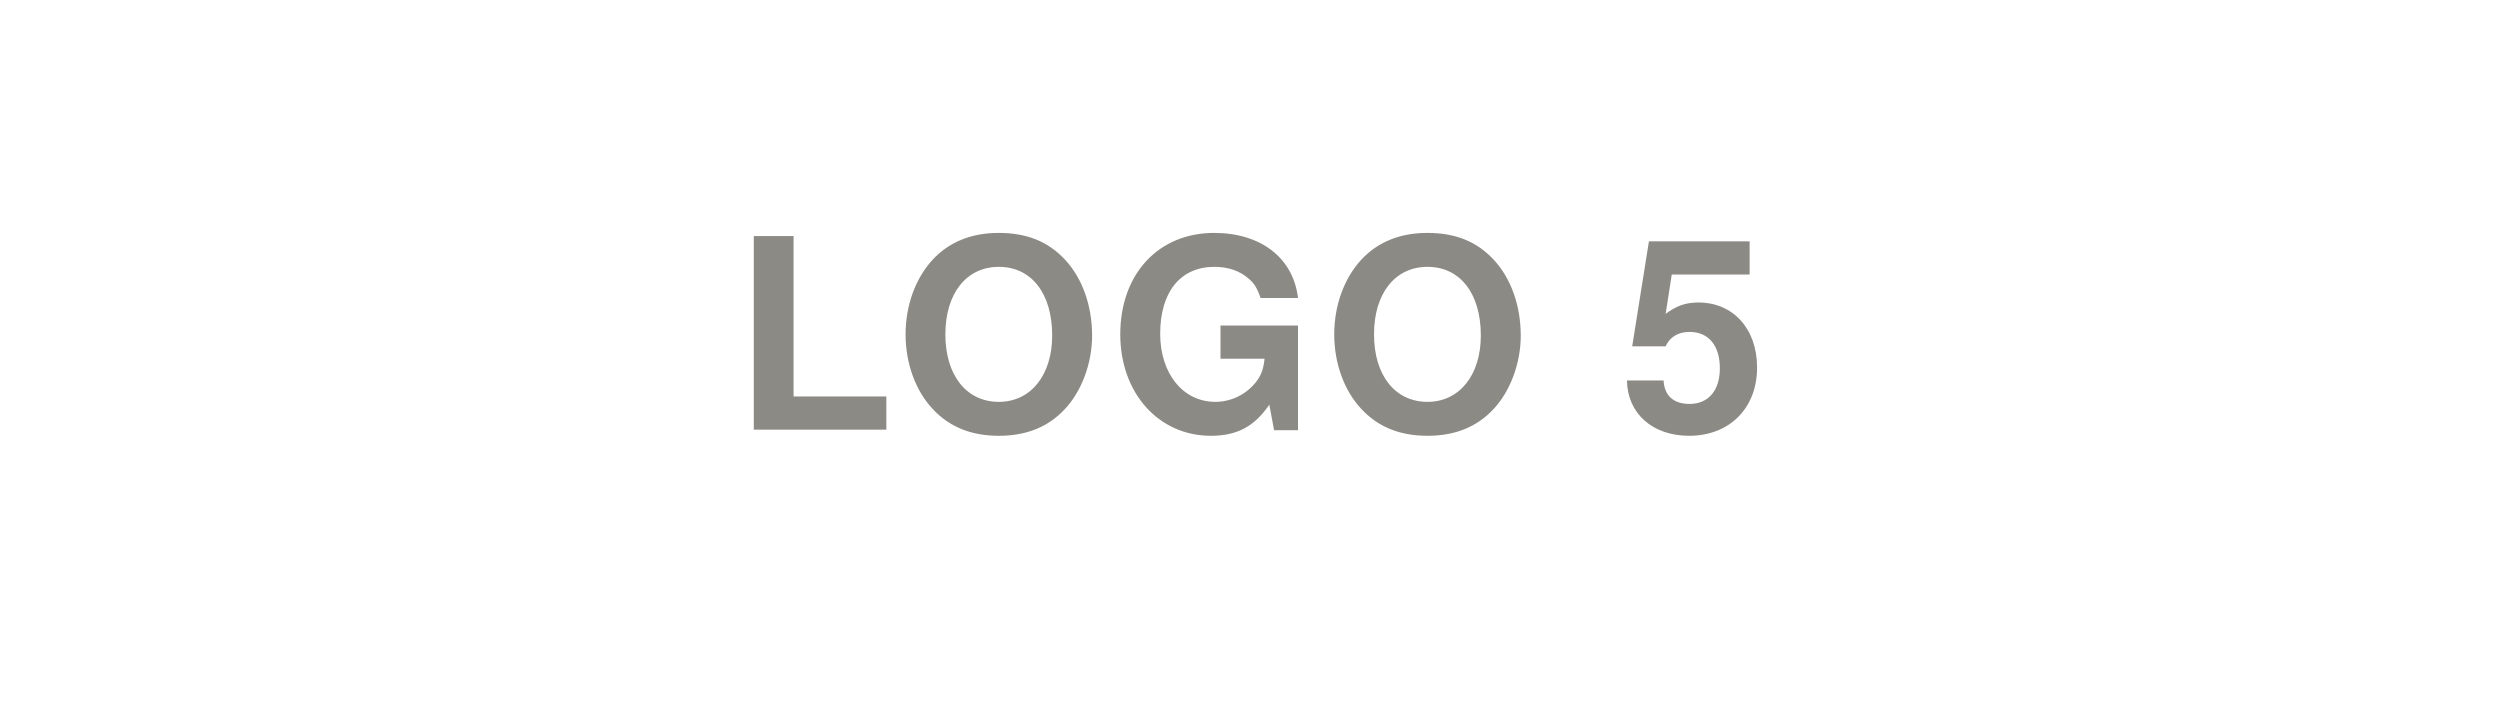
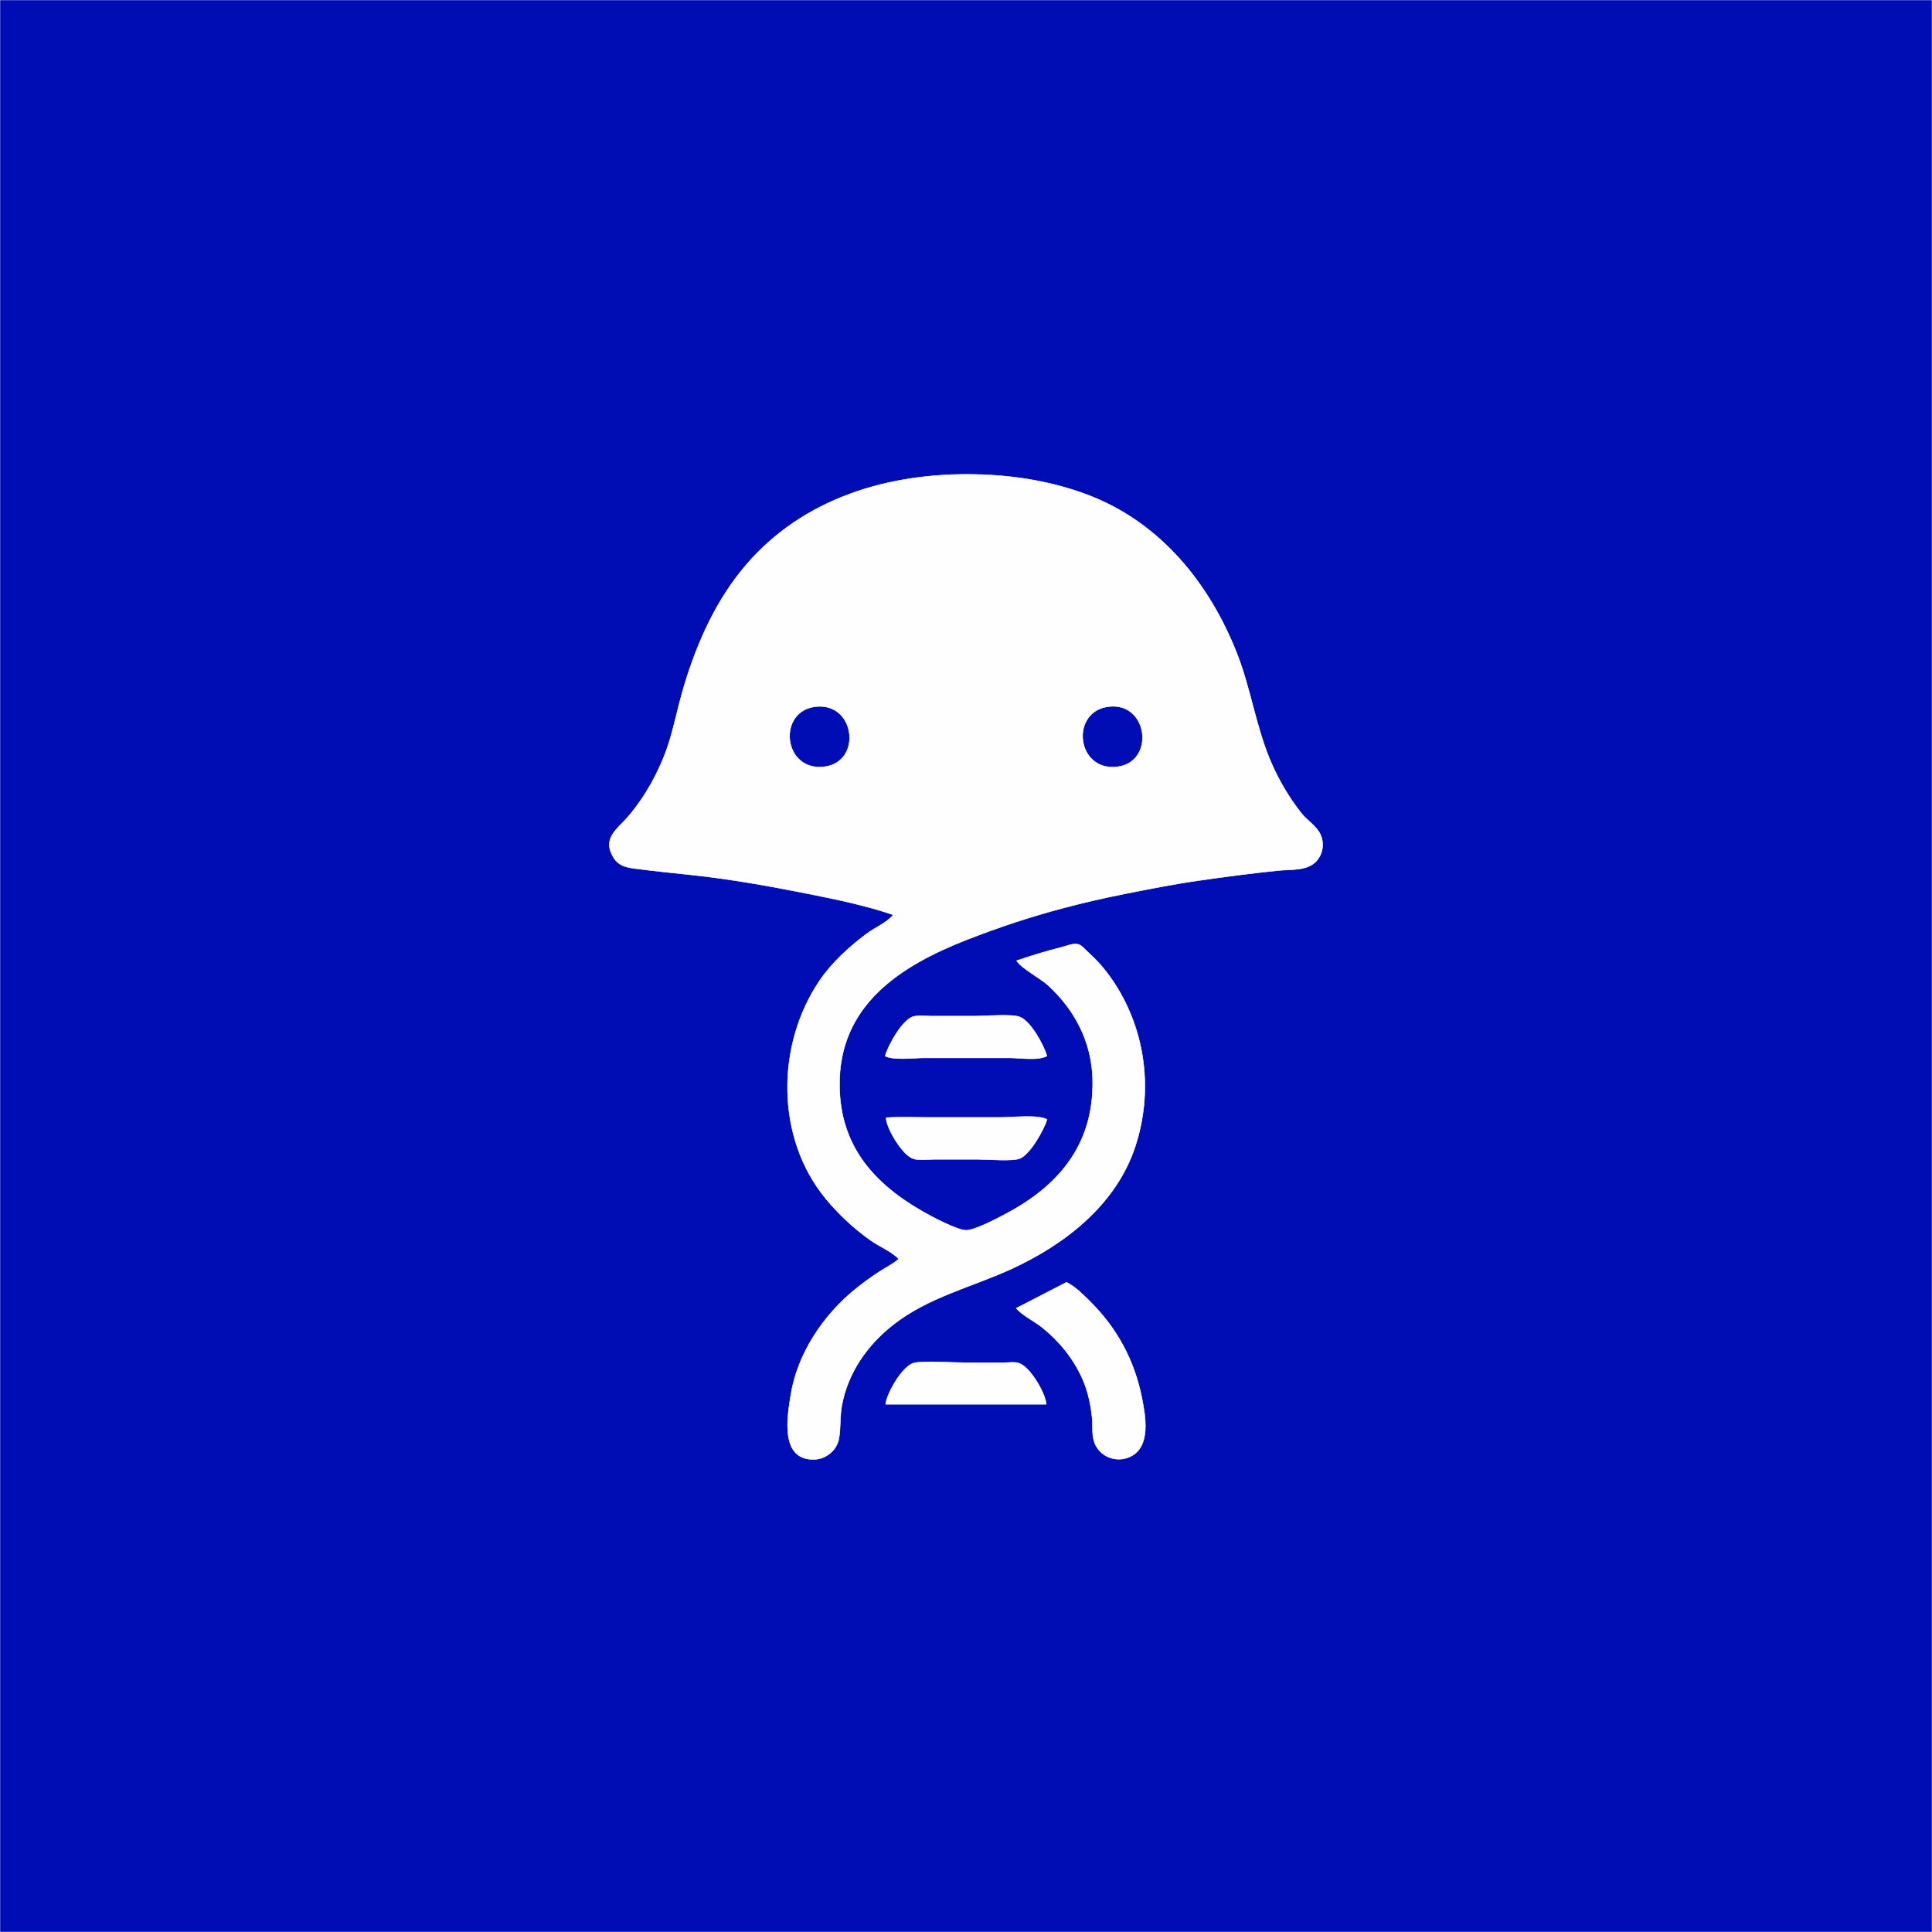
- <svg xmlns="http://www.w3.org/2000/svg" viewBox="0 0 320 92" role="img" aria-label="Client logo placeholder 5">
-   <rect width="320" height="92" fill="none" />
-   <text x="160" y="55" text-anchor="middle" font-family="Helvetica Neue, Helvetica, Arial, sans-serif" font-weight="700" font-size="34" letter-spacing="1" fill="#8c8a85">LOGO 5</text>
+ <svg xmlns="http://www.w3.org/2000/svg" viewBox="0 0 1024 1024" width="1024" height="1024">
+   <path d="M0.23 0.23C341.41 0.23 682.59 0.23 1023.77 0.23C1023.77 341.41 1023.77 682.59 1023.77 1023.77C682.59 1023.77 341.41 1023.77 0.23 1023.77C0.23 682.59 0.23 341.41 0.23 0.23ZM538.83 509.19C541.19 513.17 551.36 518.42 555.53 522.25C569.77 535.33 578.6 552.29 579.12 571.85C579.99 604.43 563.34 626.59 535.76 641.92C531.08 644.52 516.84 652.18 512 652.08C507.17 651.98 493.53 644.71 488.96 642.09C462.84 627.11 445.32 607.22 444.95 575.59C444.45 532.79 477.07 511.89 512.56 498.02C529.27 491.49 545.93 485.94 563.28 481.35C574.12 478.47 584.98 475.96 595.98 473.78C609.09 471.18 622.2 468.58 635.44 466.69C649.44 464.69 663.51 462.81 677.58 461.38C683.78 460.75 692.03 461.62 696.97 457.11C701.03 453.41 702.1 447.37 699.9 442.41C697.89 437.89 692.81 434.89 689.74 431.02C683.12 422.66 677.61 413.23 673.43 403.42C665.61 385.09 662.93 365.05 655.64 346.47C640.92 308.99 614.76 276.71 576.22 262.21C556.03 254.61 534.46 251.46 512.94 251.42C466.7 251.32 421.91 266.05 392.41 303.1C377.7 321.57 368.05 344.31 361.63 366.86C359.25 375.22 357.52 383.74 355.02 392.06C350.69 406.46 342.84 421.21 333.07 432.67C327.3 439.44 319 444.18 325.09 454.34C328.16 459.46 333.04 459.9 338.45 460.58C347.63 461.75 356.91 462.7 366.12 463.67C387.22 465.89 408.13 469.68 428.92 473.82C443.85 476.79 459.07 479.97 473.5 484.88C469.94 489.13 463.61 491.69 459.08 495.1C449.86 502.07 440.85 510.24 434.34 519.87C411.34 553.89 411.05 603.04 437.71 635.37C444.62 643.74 452.62 651.16 461.48 657.43C466.15 660.73 472.47 663.22 476.34 667.24C473.53 669.88 469.85 671.6 466.57 673.71C461.88 676.74 457.34 680.02 453.02 683.55C436.19 697.29 422.66 717.56 419.15 739.26C417.31 750.64 413.22 774.04 431.58 773.51C437.95 773.33 443.64 768.56 444.68 762.22C445.62 756.52 445.14 750.61 446.19 744.88C449.39 727.52 459.71 712.84 473.44 702.09C492.19 687.4 515.11 682.19 536.32 672.43C564.63 659.4 591.6 638.35 601.67 607.72C611.18 578.79 607.4 547.05 590.91 521.48C587.01 515.44 582.16 509.5 576.74 504.77C575.32 503.52 573.49 501.08 571.63 500.55C568.87 499.76 565.2 501.45 562.48 502.12C554.48 504.08 546.62 506.54 538.83 509.19ZM432.73 374.47C453.5 372.55 457.04 403.85 436.99 406.4C414.82 409.21 411.6 376.42 432.73 374.47ZM587.92 374.46C608.7 372.24 612.35 403.88 592.26 406.43C570.31 409.22 566.81 376.71 587.92 374.46ZM554.93 559.69C553.17 553.93 546.52 541.53 540.64 539.05C536.49 537.3 521.93 538.56 516.68 538.56C508.88 538.56 501.09 538.55 493.3 538.56C490.4 538.56 486.87 538.01 484.07 538.81C478.1 540.52 470.76 554.17 469.12 559.69C473.33 562.06 484.25 560.7 489.56 560.7C504.83 560.71 520.1 560.71 535.38 560.71C541.12 560.71 549.93 562.3 554.93 559.69ZM554.97 593.36C550.33 590.65 536.69 592.25 530.7 592.25C517.61 592.25 504.52 592.25 491.43 592.25C484.21 592.25 476.83 591.83 469.65 592.42C469.71 597.95 478.38 612.41 484.13 614.17C487.41 615.17 491.76 614.46 495.17 614.46C502.96 614.47 510.75 614.46 518.55 614.46C523.41 614.46 536.76 615.62 540.62 613.98C546.16 611.63 553.21 598.86 554.97 593.36ZM565.3 679.64C556.39 684.23 547.47 688.83 538.56 693.42C542.26 697.5 548.22 700.19 552.61 703.75C561.7 711.12 569.13 720.34 573.86 731.09C576.61 737.35 578.18 744.62 578.84 751.4C579.33 756.45 578.39 761.6 580.85 766.23C584.39 772.89 592.69 775.26 599.36 771.89C610.04 766.49 607.12 750.59 605.24 741.06C601.26 720.91 591.93 703.75 577.31 689.36C573.64 685.75 569.91 681.99 565.3 679.64ZM554.54 744.29C554.06 738.41 546.22 724.84 540.28 722.59C537.82 721.66 534.23 722.29 531.64 722.29C525.09 722.28 518.55 722.29 512 722.29C505.83 722.29 489.36 721.12 484.37 722.43C478.25 724.04 469.94 738.56 469.42 744.29C497.79 744.29 526.16 744.29 554.54 744.29Z" fill="#000db4" fill-rule="evenodd" stroke="#000db4" stroke-width="0.25" stroke-linejoin="round" />
+   <path d="M538.83 509.19C546.62 506.54 554.48 504.08 562.48 502.12C565.2 501.45 568.87 499.76 571.63 500.55C573.49 501.08 575.32 503.52 576.74 504.77C582.16 509.5 587.01 515.44 590.91 521.48C607.4 547.05 611.18 578.79 601.67 607.72C591.6 638.35 564.63 659.4 536.32 672.43C515.11 682.19 492.19 687.4 473.44 702.09C459.71 712.84 449.39 727.52 446.19 744.88C445.14 750.61 445.62 756.52 444.68 762.22C443.64 768.56 437.95 773.33 431.58 773.51C413.22 774.04 417.31 750.64 419.15 739.26C422.66 717.56 436.19 697.29 453.02 683.55C457.34 680.02 461.88 676.74 466.57 673.71C469.85 671.6 473.53 669.88 476.34 667.24C472.47 663.22 466.15 660.73 461.48 657.43C452.62 651.16 444.62 643.74 437.71 635.37C411.05 603.04 411.34 553.89 434.34 519.87C440.85 510.24 449.86 502.07 459.08 495.1C463.61 491.69 469.94 489.13 473.5 484.88C459.07 479.97 443.85 476.79 428.92 473.82C408.13 469.68 387.22 465.89 366.12 463.67C356.91 462.7 347.63 461.75 338.45 460.58C333.04 459.9 328.16 459.46 325.09 454.34C319 444.18 327.3 439.44 333.07 432.67C342.84 421.21 350.69 406.46 355.02 392.06C357.52 383.74 359.25 375.22 361.63 366.86C368.05 344.31 377.7 321.57 392.41 303.1C421.91 266.05 466.7 251.32 512.94 251.42C534.46 251.46 556.03 254.61 576.22 262.21C614.76 276.71 640.92 308.99 655.64 346.47C662.93 365.05 665.61 385.09 673.43 403.42C677.61 413.23 683.12 422.66 689.74 431.02C692.81 434.89 697.89 437.89 699.9 442.41C702.1 447.37 701.03 453.41 696.97 457.11C692.03 461.62 683.78 460.75 677.58 461.38C663.51 462.81 649.44 464.69 635.44 466.69C622.2 468.58 609.09 471.18 595.98 473.78C584.98 475.96 574.12 478.47 563.28 481.35C545.93 485.94 529.27 491.49 512.56 498.02C477.07 511.89 444.45 532.79 444.95 575.59C445.32 607.22 462.84 627.11 488.96 642.09C493.53 644.71 507.17 651.98 512 652.08C516.84 652.18 531.08 644.52 535.76 641.92C563.34 626.59 579.99 604.43 579.12 571.85C578.6 552.29 569.77 535.33 555.53 522.25C551.36 518.42 541.19 513.17 538.83 509.19ZM432.73 374.47C411.6 376.42 414.82 409.21 436.99 406.4C457.04 403.85 453.5 372.55 432.73 374.47ZM587.92 374.46C566.81 376.71 570.31 409.22 592.26 406.43C612.35 403.88 608.7 372.24 587.92 374.46ZM554.93 559.69C549.93 562.3 541.12 560.71 535.38 560.71C520.1 560.71 504.83 560.71 489.56 560.7C484.25 560.7 473.33 562.06 469.12 559.69C470.76 554.17 478.1 540.52 484.07 538.81C486.87 538.01 490.4 538.56 493.3 538.56C501.09 538.55 508.88 538.56 516.68 538.56C521.93 538.56 536.49 537.3 540.64 539.05C546.52 541.53 553.17 553.93 554.93 559.69ZM554.97 593.36C553.21 598.86 546.16 611.63 540.62 613.98C536.76 615.62 523.41 614.46 518.55 614.46C510.75 614.46 502.96 614.47 495.17 614.46C491.76 614.46 487.41 615.17 484.13 614.17C478.38 612.41 469.71 597.95 469.65 592.42C476.83 591.83 484.21 592.25 491.43 592.25C504.52 592.25 517.61 592.25 530.7 592.25C536.69 592.25 550.33 590.65 554.97 593.36ZM565.3 679.64C569.91 681.99 573.64 685.75 577.31 689.36C591.93 703.75 601.26 720.91 605.24 741.06C607.12 750.59 610.04 766.49 599.36 771.89C592.69 775.26 584.39 772.89 580.85 766.23C578.39 761.6 579.33 756.45 578.84 751.4C578.18 744.62 576.61 737.35 573.86 731.09C569.13 720.34 561.7 711.12 552.61 703.75C548.22 700.19 542.26 697.5 538.56 693.42C547.47 688.83 556.39 684.23 565.3 679.64ZM554.54 744.29C526.16 744.29 497.79 744.29 469.42 744.29C469.94 738.56 478.25 724.04 484.37 722.43C489.36 721.12 505.83 722.29 512 722.29C518.55 722.29 525.09 722.28 531.64 722.29C534.23 722.29 537.82 721.66 540.28 722.59C546.22 724.84 554.06 738.41 554.54 744.29Z" fill="#fefeff" fill-rule="evenodd" stroke="#fefeff" stroke-width="0.25" stroke-linejoin="round" />
</svg>
